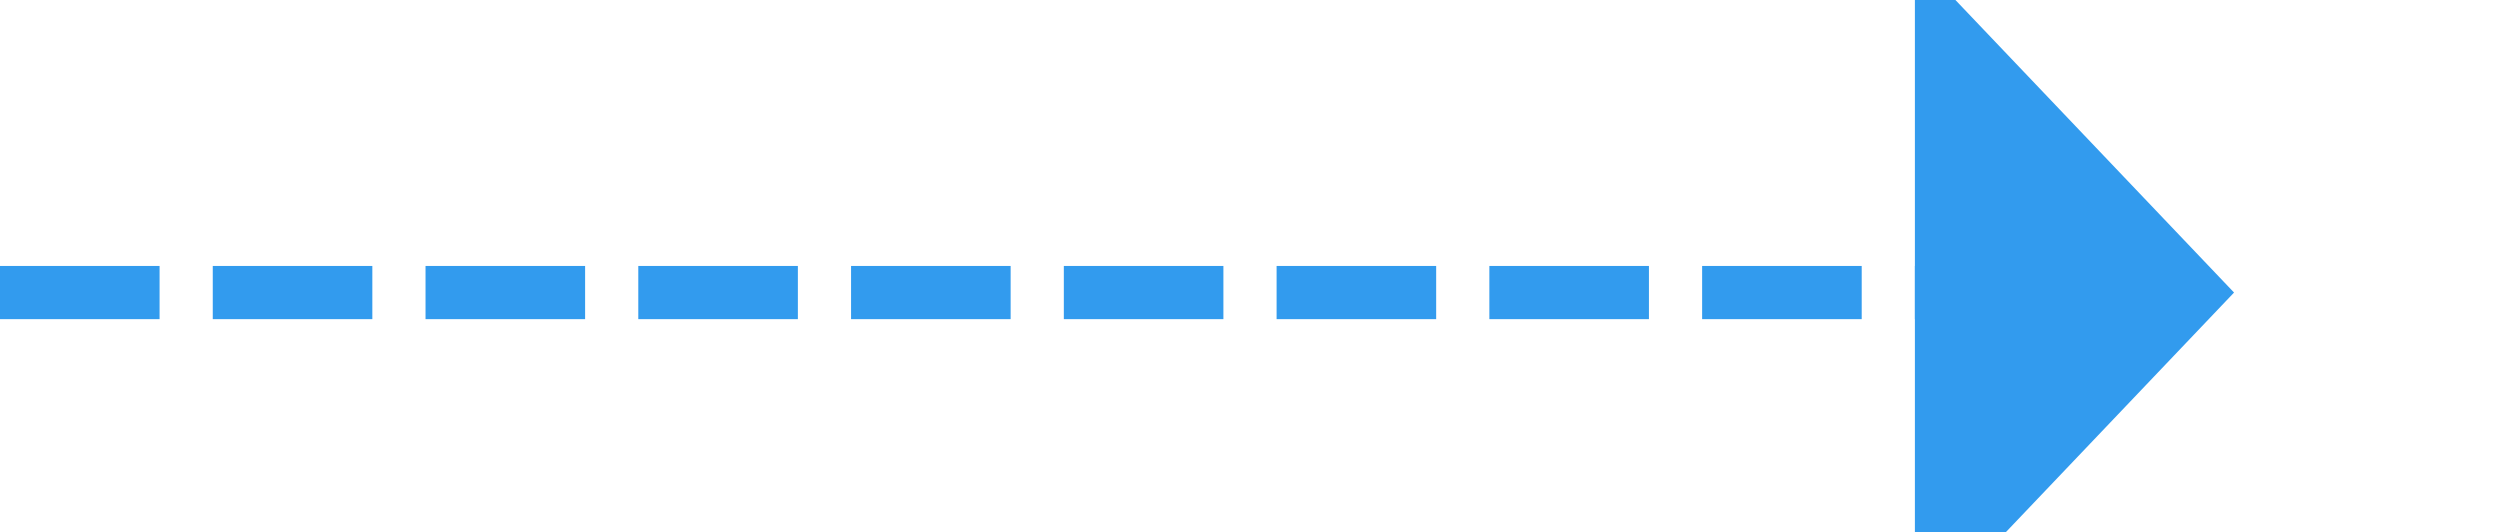
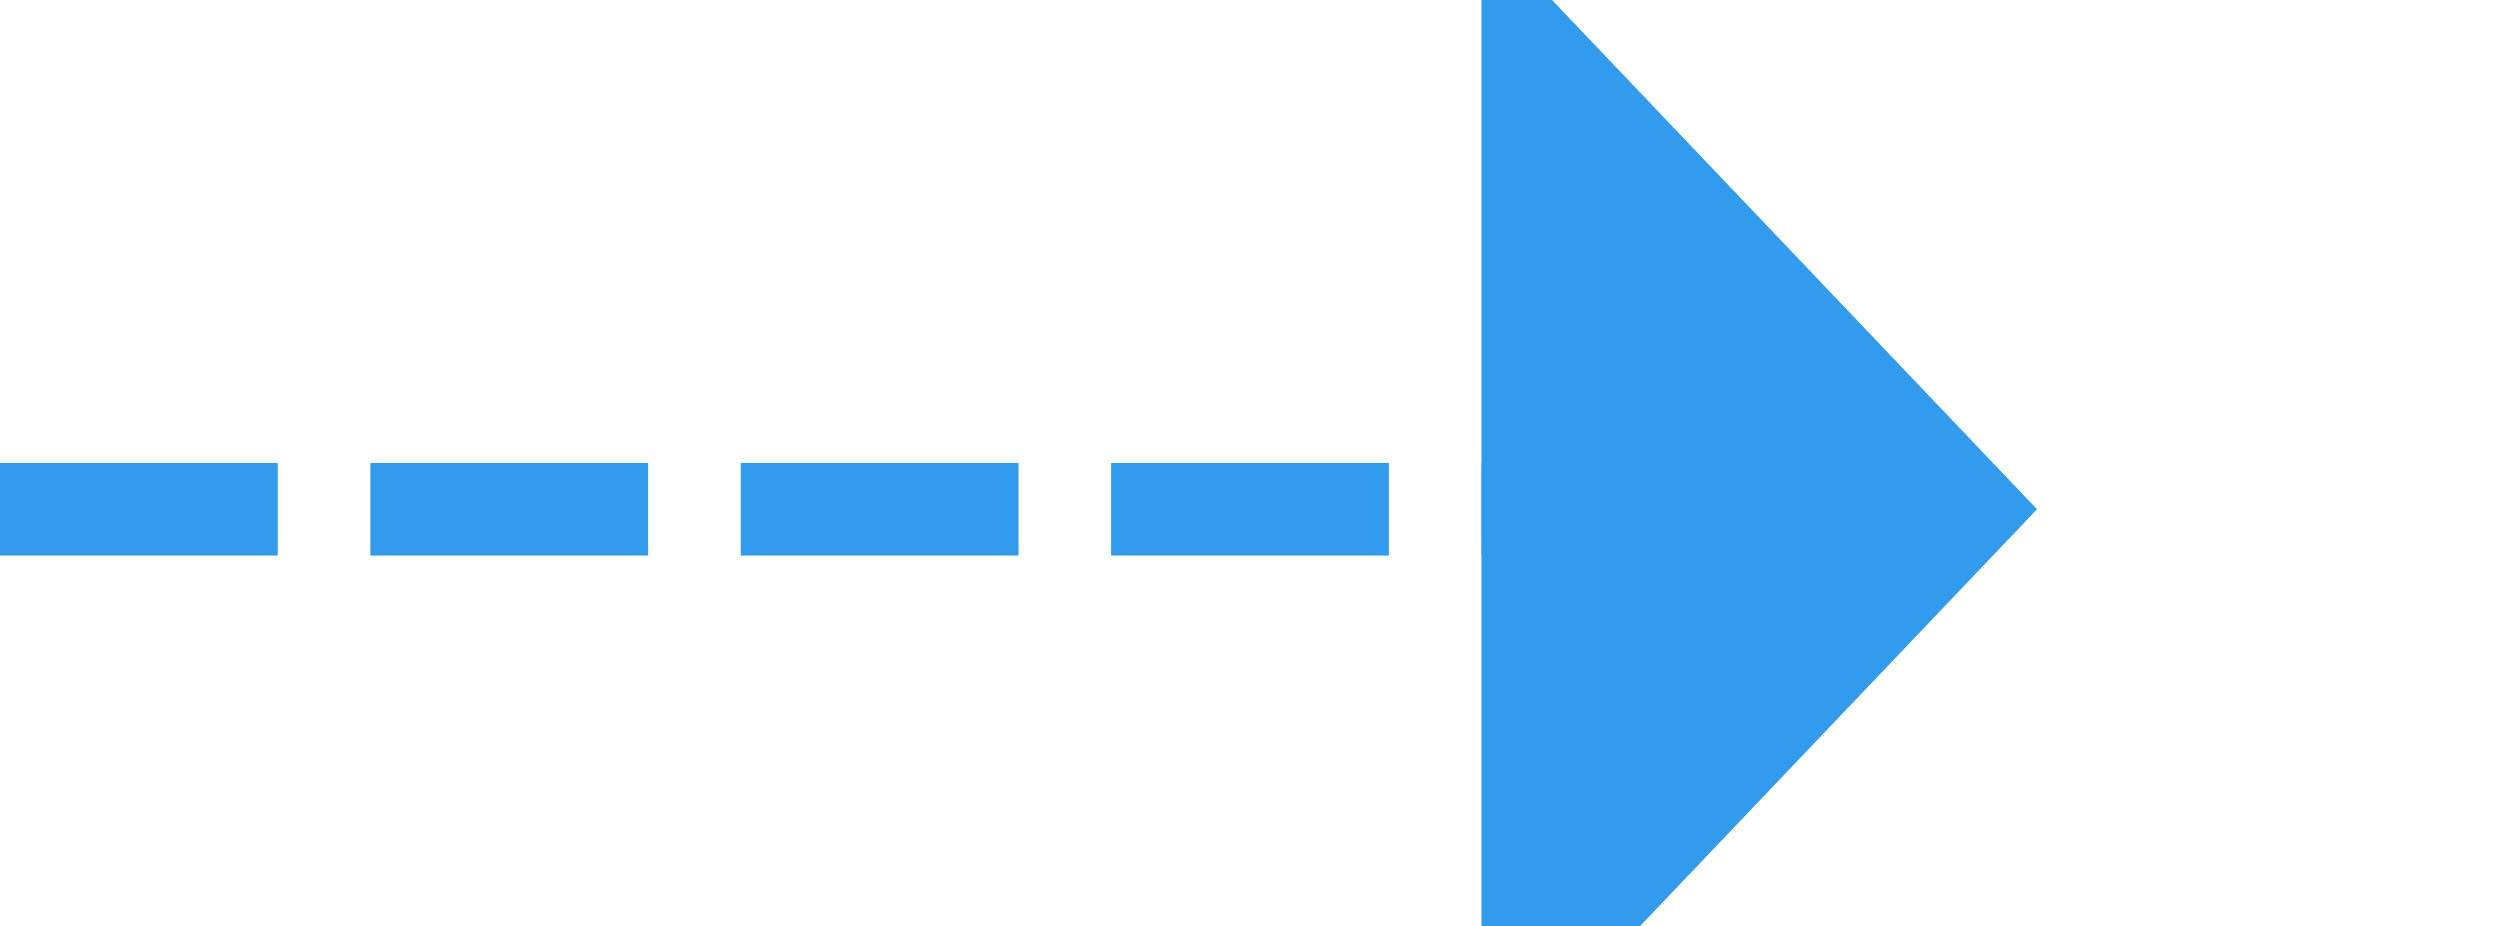
- <svg xmlns="http://www.w3.org/2000/svg" version="1.1" width="47px" height="10px" preserveAspectRatio="xMinYMid meet" viewBox="1481 2087  47 8">
-   <path d="M 1481 2091.5  L 1518 2091.5  " stroke-width="1" stroke-dasharray="3,1" stroke="#329bee" fill="none" />
-   <path d="M 1517 2097.8  L 1523 2091.5  L 1517 2085.2  L 1517 2097.8  Z " fill-rule="nonzero" fill="#329bee" stroke="none" />
+ <svg xmlns="http://www.w3.org/2000/svg" version="1.1" width="27px" height="10px" preserveAspectRatio="xMinYMid meet" viewBox="1750 1963  27 8">
+   <path d="M 1750 1967.5  L 1767 1967.5  " stroke-width="1" stroke-dasharray="3,1" stroke="#329bee" fill="none" />
+   <path d="M 1766 1973.8  L 1772 1967.5  L 1766 1961.2  L 1766 1973.8  Z " fill-rule="nonzero" fill="#329bee" stroke="none" />
</svg>
